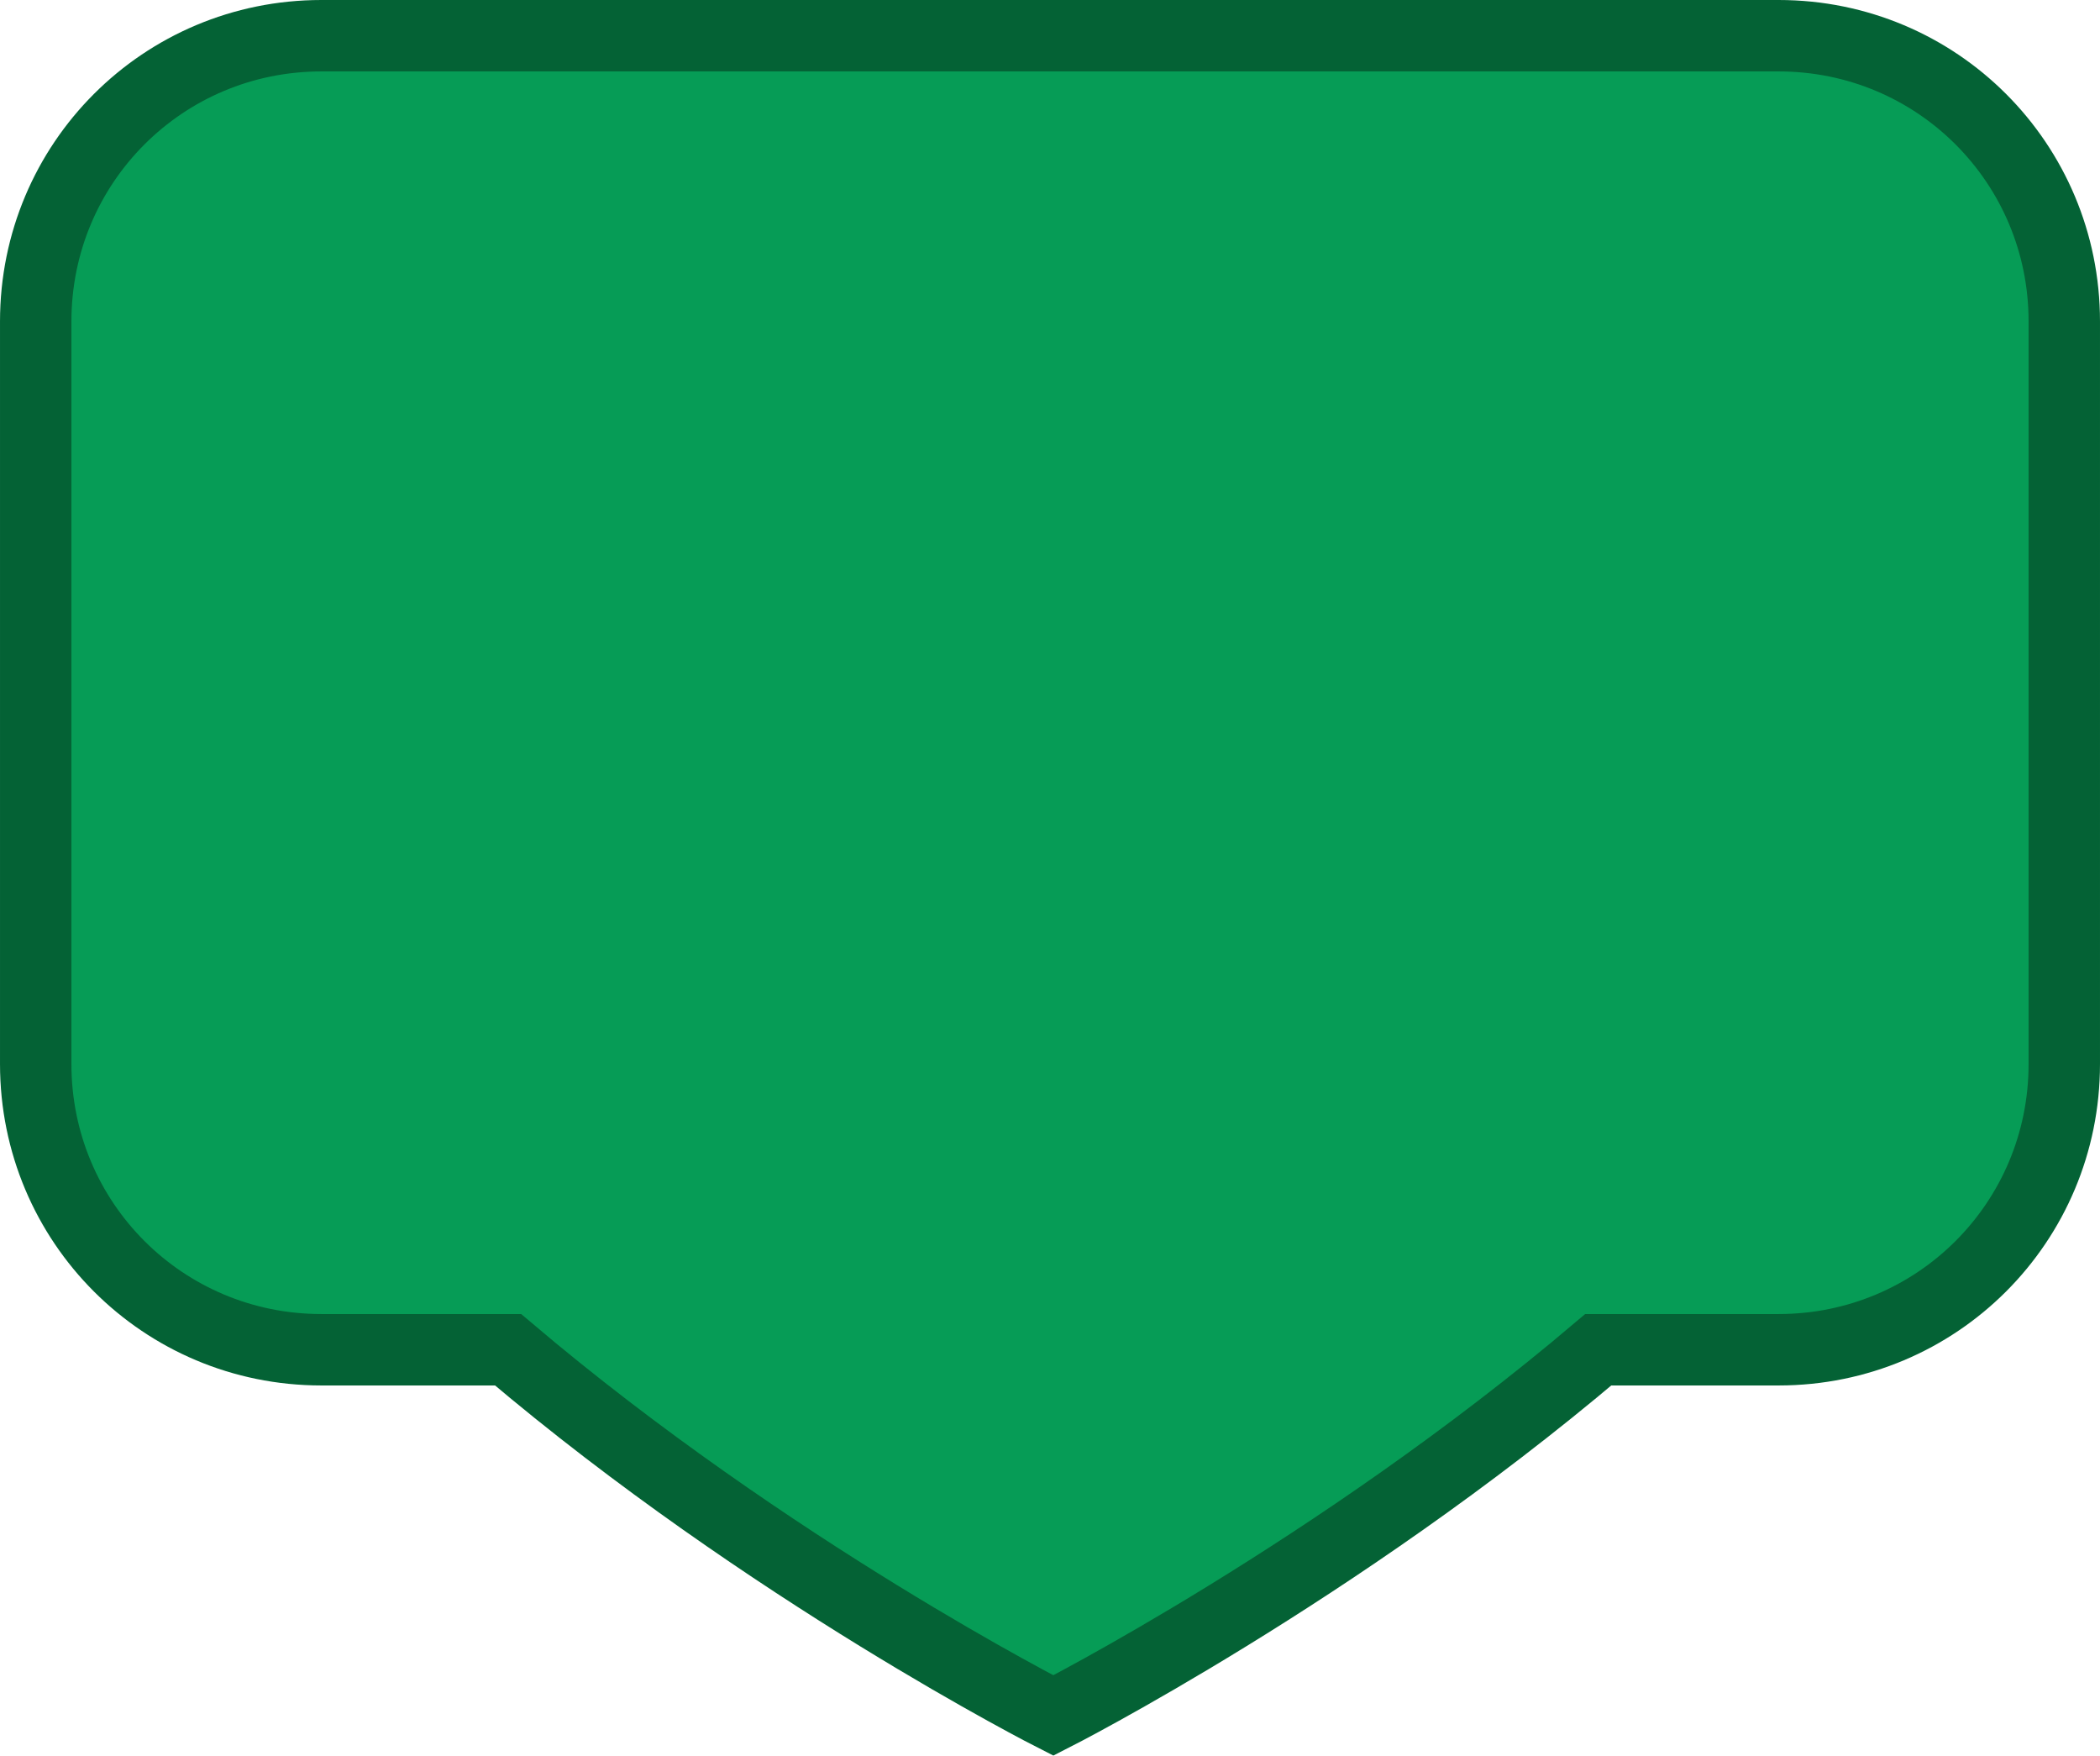
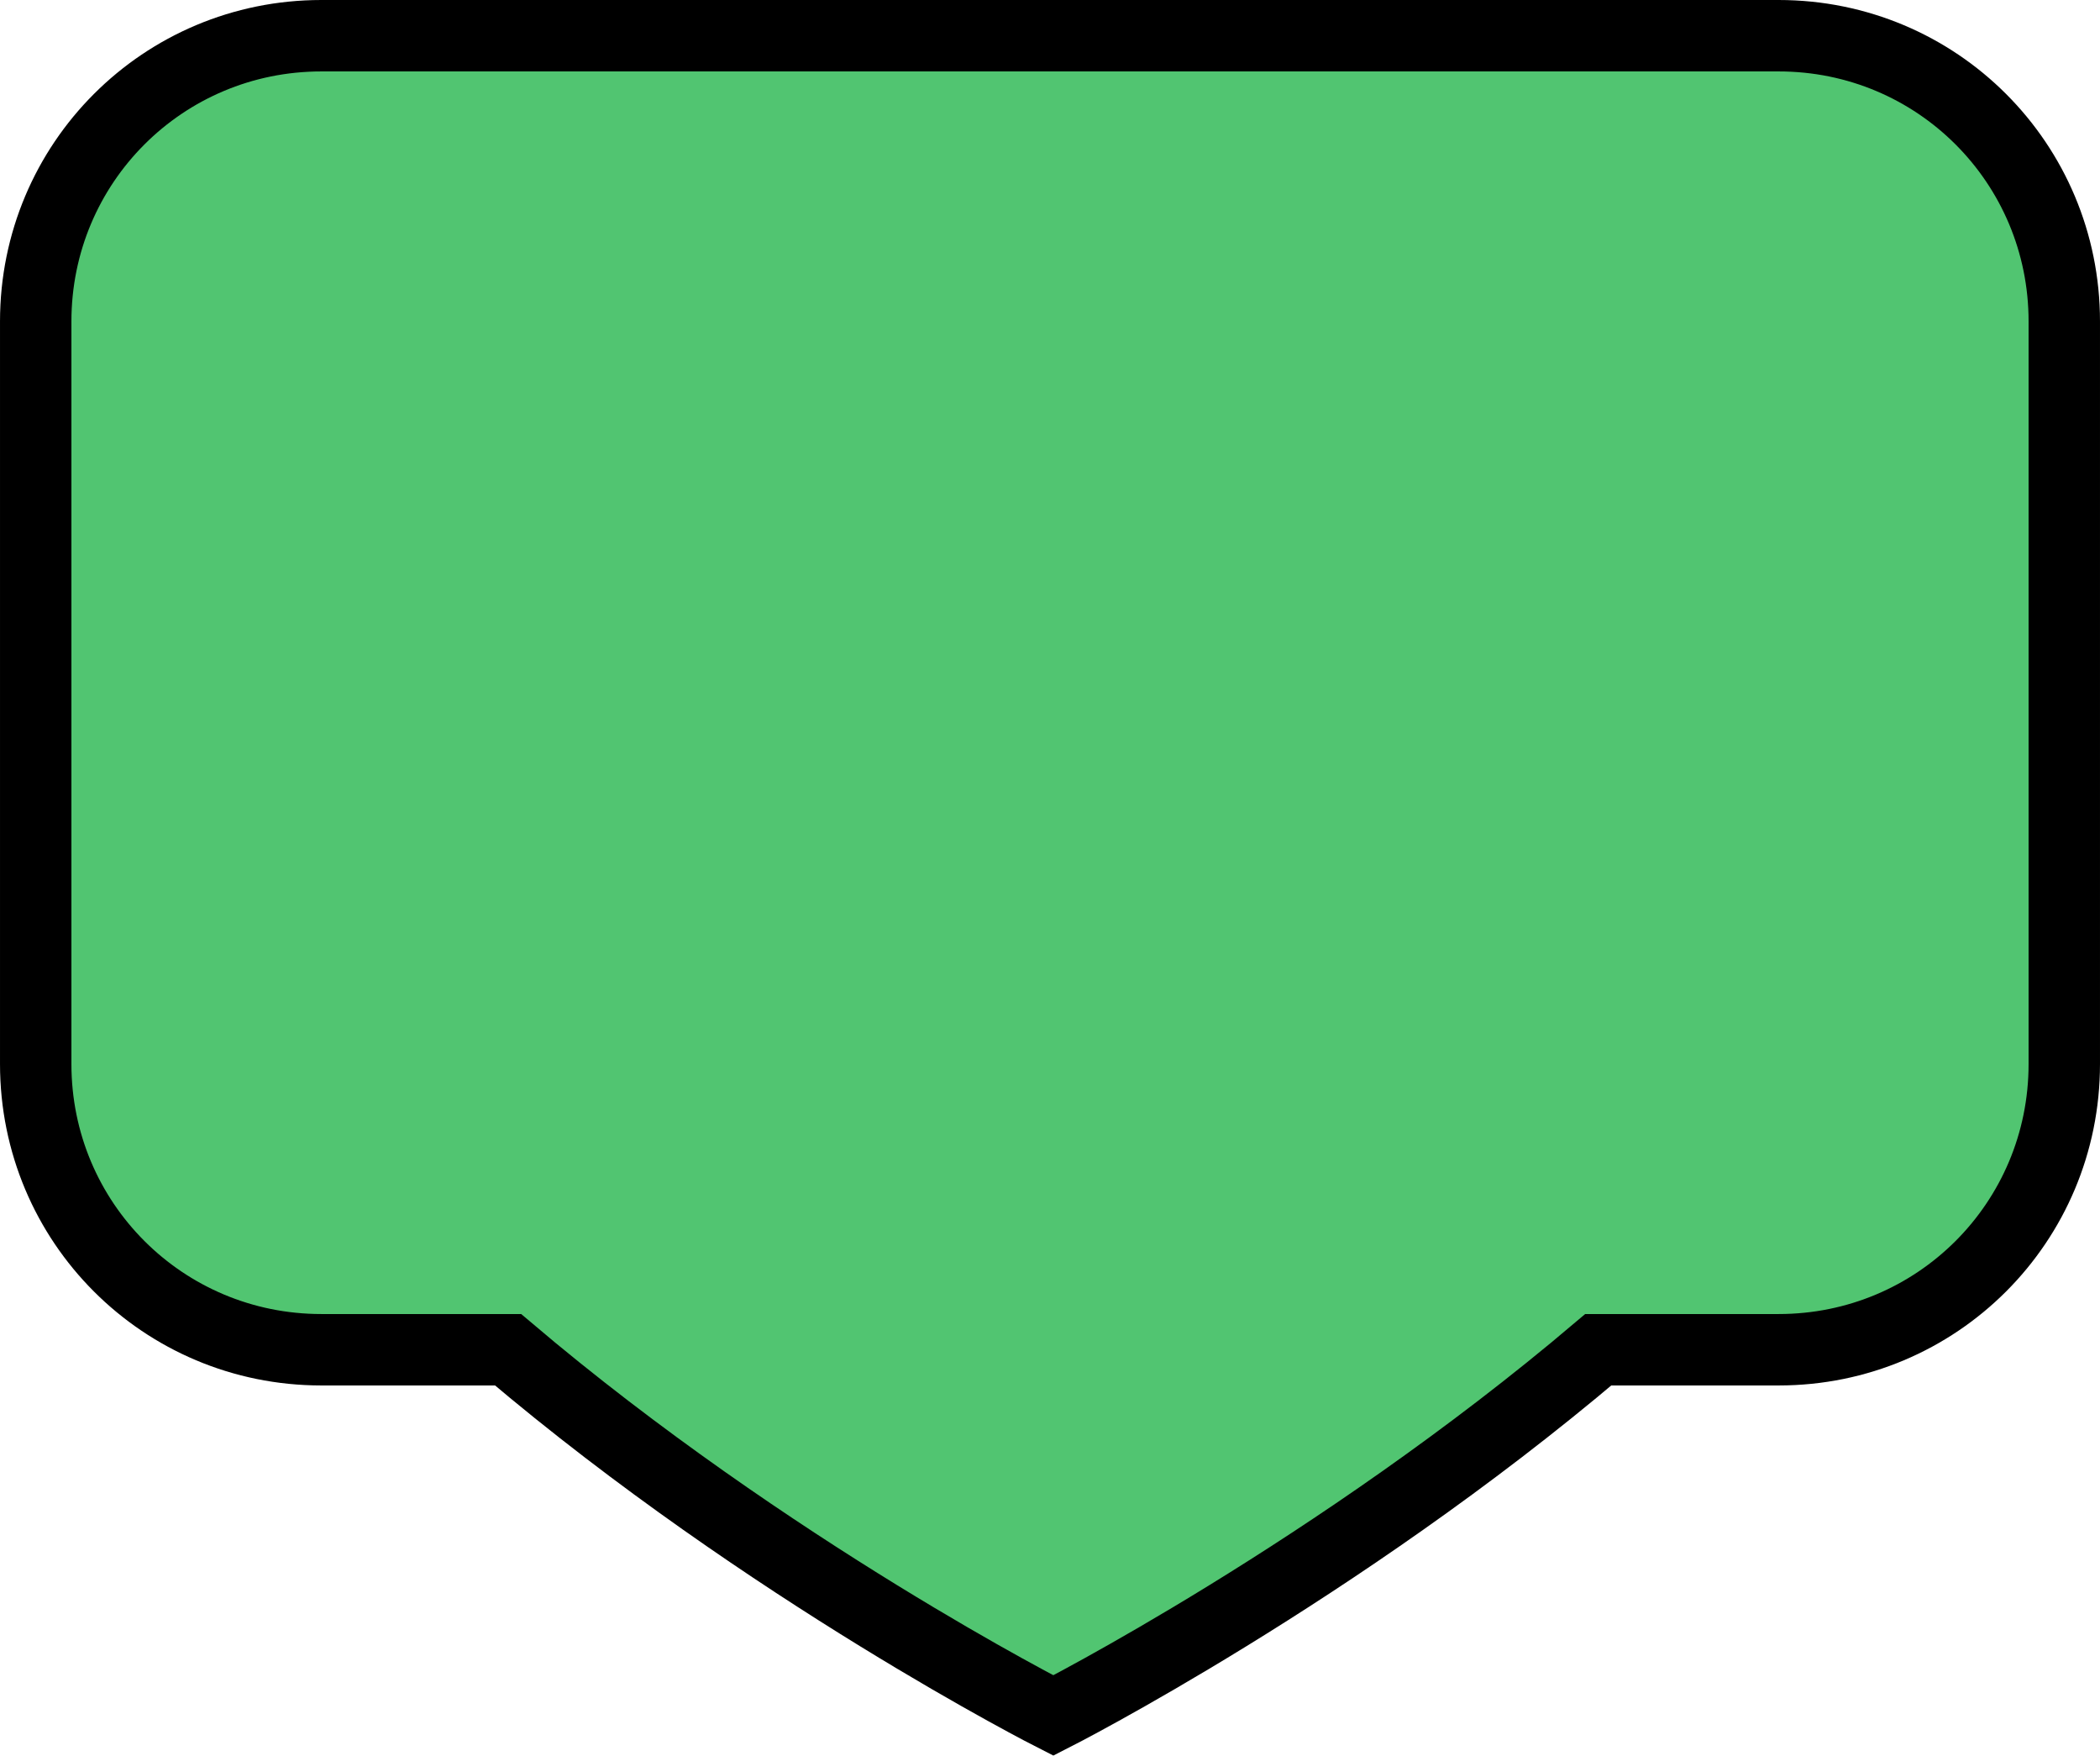
<svg xmlns="http://www.w3.org/2000/svg" width="882.232" height="737.359" viewBox="-4 0 39.7 33.181" version="1.1" id="svg1">
  <defs id="defs1" />
  <g id="Vivid.JS" stroke="none" stroke-width="1" fill="none" fill-rule="evenodd" style="fill:#9a3032;fill-opacity:1;stroke:#691e1f;stroke-width:1.273;stroke-dasharray:none;stroke-opacity:1" transform="matrix(1.314383,0,0,0.8555205,-2.488336,1.625471)">
    <g id="Vivid-Icons" transform="translate(-125,-643)" style="fill:#9a3032;fill-opacity:1;stroke:#691e1f;stroke-width:1.273;stroke-dasharray:none;stroke-opacity:1">
      <g id="Icons" transform="translate(37,169)" style="fill:#9a3032;fill-opacity:1;stroke:#691e1f;stroke-width:1.273;stroke-dasharray:none;stroke-opacity:1">
        <g id="map-marker" transform="translate(78,468)" style="fill:#9a3032;fill-opacity:1;stroke:#691e1f;stroke-width:1.273;stroke-dasharray:none;stroke-opacity:1">
          <g transform="translate(10,6)" id="g1" style="fill:#9a3032;fill-opacity:1;stroke:#691e1f;stroke-width:1.273;stroke-dasharray:none;stroke-opacity:1" />
        </g>
      </g>
    </g>
  </g>
-   <path id="rect1" style="fill:#069c56;fill-opacity:1;stroke:#046235;stroke-width:1.35;stroke-dasharray:none;stroke-opacity:1;paint-order:fill markers stroke" d="M 2.075,0.675 C -0.917,0.675 -3.325,3.083 -3.325,6.075 V 20.111 c 0,2.992 2.408,5.4 5.4,5.4 h 3.53 c 4.938,4.189 10.308,6.913 10.308,6.913 0,0 5.366,-2.726 10.302,-6.913 h 3.41 c 2.992,0 5.4,-2.408 5.4,-5.4 V 6.075 c 0,-2.992 -2.408,-5.4 -5.4,-5.4 z" />
+   <path id="rect1" style="fill:#51c571;fill-opacity:1;stroke:#000000;stroke-width:1.35;stroke-dasharray:none;stroke-opacity:1;paint-order:fill markers stroke" d="M 2.075,0.675 C -0.917,0.675 -3.325,3.083 -3.325,6.075 V 20.111 c 0,2.992 2.408,5.4 5.4,5.4 h 3.53 c 4.938,4.189 10.308,6.913 10.308,6.913 0,0 5.366,-2.726 10.302,-6.913 h 3.41 c 2.992,0 5.4,-2.408 5.4,-5.4 V 6.075 c 0,-2.992 -2.408,-5.4 -5.4,-5.4 z" />
</svg>
